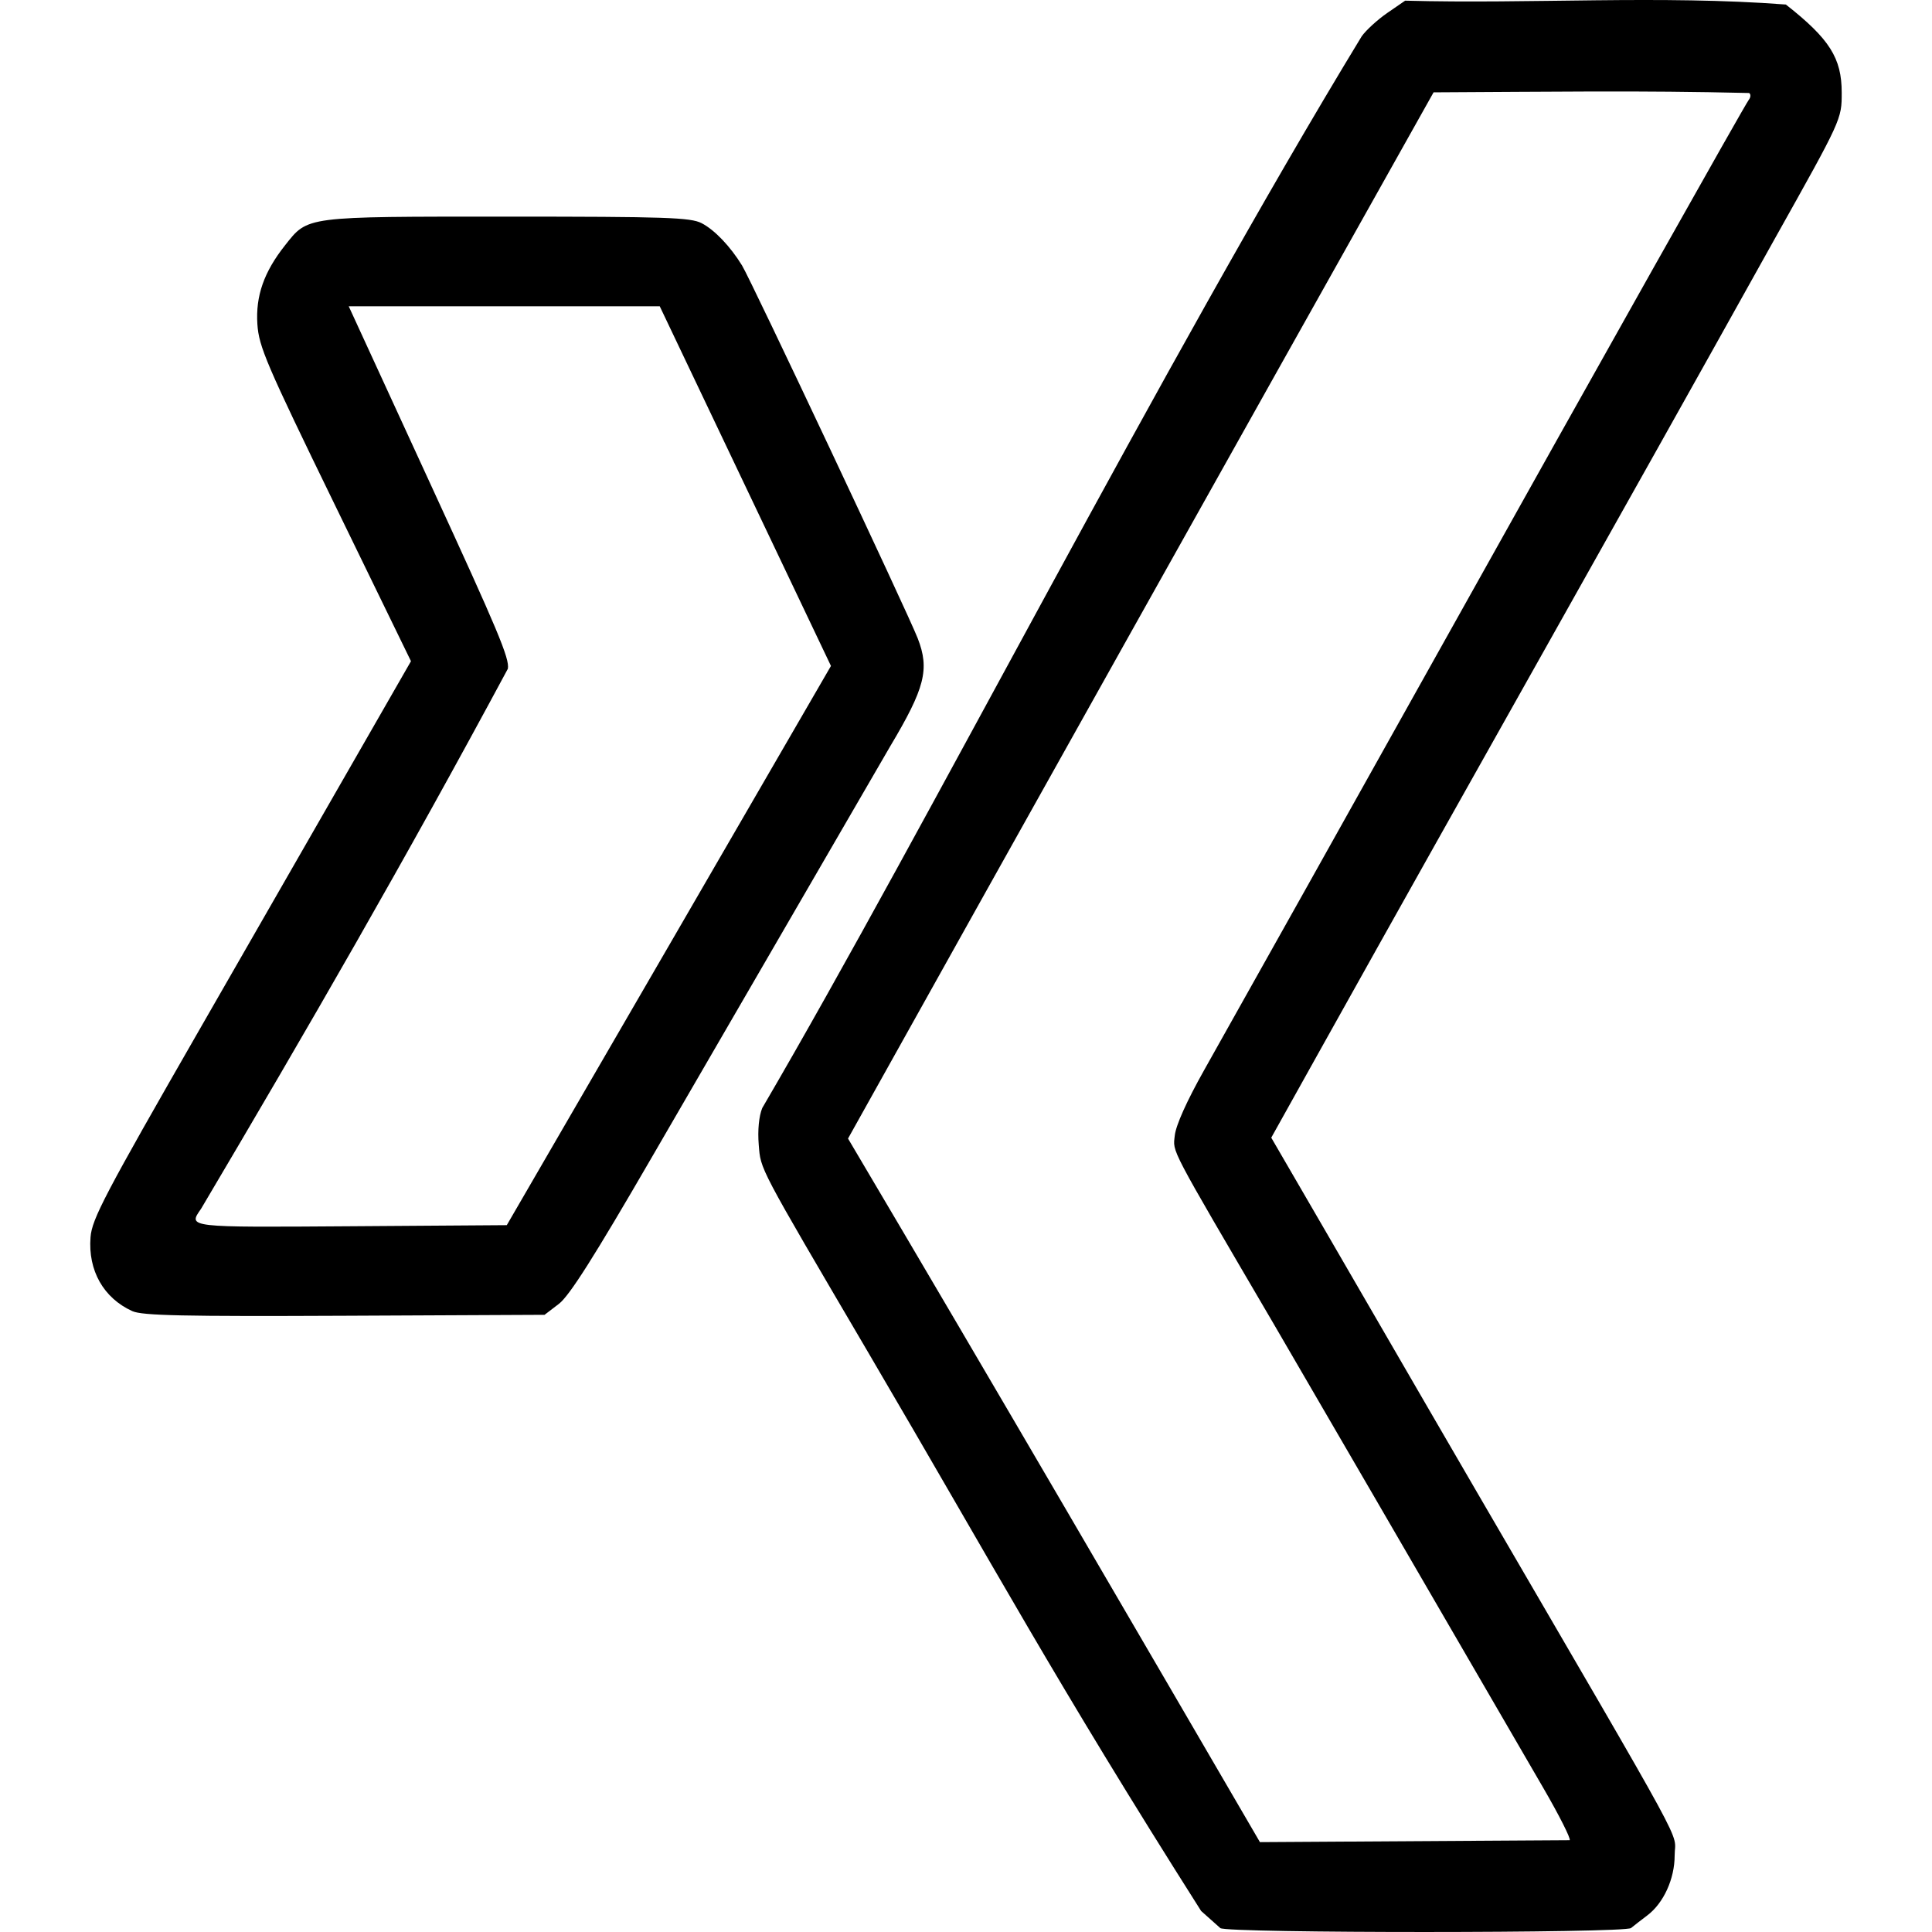
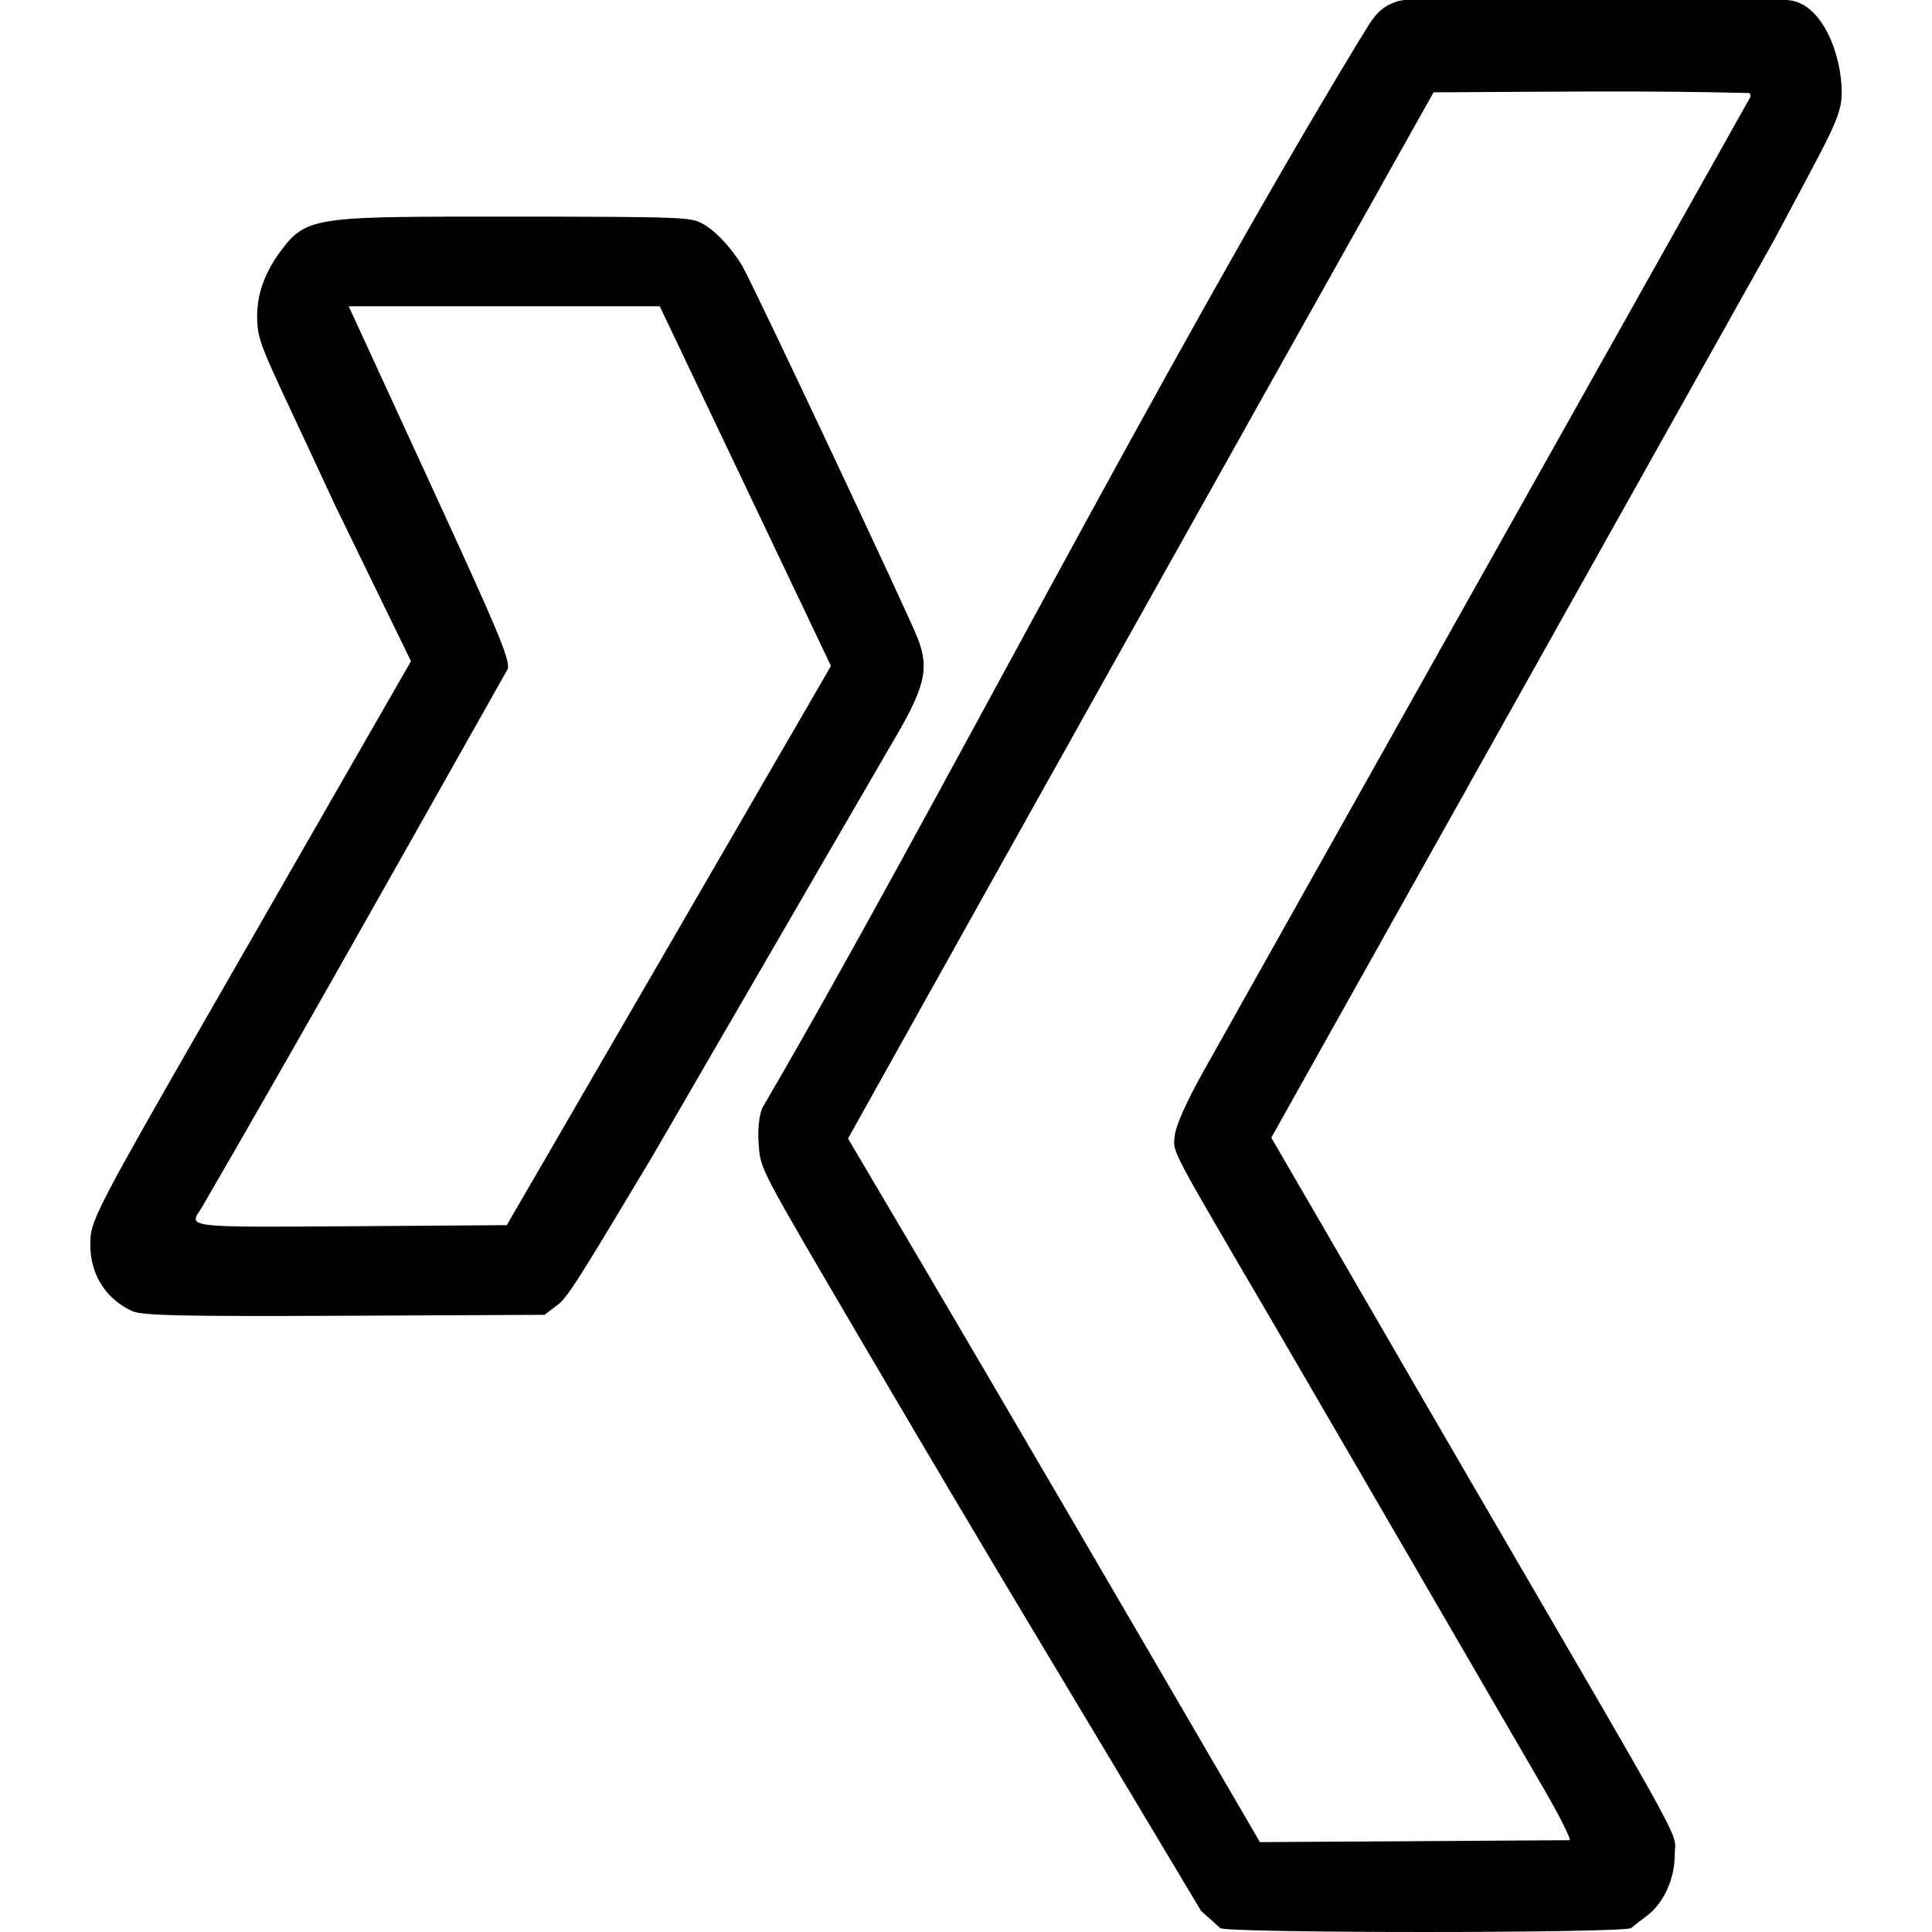
<svg xmlns="http://www.w3.org/2000/svg" width="64" height="64" viewBox="0 0 64 64" version="1.1" id="svg1161">
  <defs id="defs1158" />
  <g id="layer1">
-     <path style="fill:#000000;stroke:none;stroke-width:3;stroke-miterlimit:4;stroke-dasharray:none" d="M 40.425,63.871 C 40.351,63.805 40.065,63.55 39.789,63.304 34.92,55.627 33.034,52.082 28.742,44.77 c -3.646,-6.212 -3.539,-6.008 -3.608,-6.851 -0.039,-0.479 0.006,-0.944 0.117,-1.215 5.417,-9.267 13.27,-24.676 19.857,-35.501 0.144,-0.204 0.526,-0.553 0.85,-0.776 l 0.589,-0.405 c 4.192,0.113 8.443,-0.189 12.612,0.128 1.448,1.139 1.85,1.773 1.85,2.918 0,0.886 0.006,0.873 -2.223,4.851 -5.477,9.832 -9.75,17.358 -15.073,26.898 l -1.601,2.87 c 2.318,3.984 4.727,8.157 6.812,11.74 7.232,12.427 6.551,11.176 6.551,12.039 0,0.776 -0.368,1.58 -0.907,1.985 -0.206,0.155 -0.448,0.343 -0.538,0.418 -0.207,0.173 -13.412,0.175 -13.606,0.002 z m 11.573,-2.912 c 0.045,-0.045 -0.346,-0.821 -0.87,-1.724 -3.58,-6.17 -8.356,-14.391 -8.953,-15.41 -3.481,-5.945 -3.32,-5.638 -3.259,-6.209 0.036,-0.339 0.397,-1.142 0.969,-2.16 1.396,-2.481 5.092,-9.08 7.899,-14.106 C 53.005,12.004 57.809,3.459 57.93,3.308 57.998,3.221 58.003,3.119 57.941,3.081 54.253,2.993 51.443,3.041 47.489,3.059 40.538,15.448 34.184,26.795 28.092,37.716 c 4.872,8.231 9.769,16.656 13.645,23.307 z M 4.384,43.433 C 3.429,43 2.912,42.086 2.999,40.983 3.046,40.38 3.468,39.576 6.613,34.099 8.572,30.688 10.948,26.548 11.894,24.9 l 1.72,-2.997 -2.517,-5.17 C 8.82,12.057 8.575,11.485 8.526,10.738 8.465,9.804 8.744,9.008 9.442,8.127 10.21,7.157 10.06,7.176 16.796,7.176 c 5.268,0 6.08,0.028 6.446,0.217 0.428,0.221 0.949,0.766 1.339,1.401 0.299,0.486 5.494,11.512 5.82,12.352 0.398,1.025 0.24,1.646 -0.913,3.578 -2.546,4.396 -5.458,9.406 -7.893,13.608 -1.913,3.301 -2.732,4.593 -3.081,4.86 l -0.475,0.363 -6.625,0.031 c -5.345,0.025 -6.703,-0.005 -7.03,-0.153 z M 27.527,22.061 21.855,10.146 H 11.552 l 2.767,6.018 c 2.154,4.683 2.571,5.658 2.504,5.991 -3.395,6.319 -6.621,11.905 -10.162,17.887 -0.435,0.624 -0.499,0.617 4.971,0.579 l 5.156,-0.036 c 3.644,-6.276 7.383,-12.734 10.738,-18.524 z" id="path1252" />
+     <path style="fill:#000000;stroke:none;stroke-width:3;stroke-miterlimit:4;stroke-dasharray:none" d="M 40.425,63.871 C 40.351,63.805 40.065,63.55 39.789,63.304 35.13,55.502 33.034,52.082 28.742,44.77 c -3.646,-6.212 -3.539,-6.008 -3.608,-6.851 -0.039,-0.479 0.006,-0.944 0.117,-1.215 5.417,-9.267 13.27,-24.676 19.857,-35.501 0.144,-0.204 0.37,-0.693 0.741,-0.948 C 46.221,9.3527517e-5 46.548,0 46.548,0 h 12.612 c 1.185,0.023 1.85,1.798 1.85,3.068 0,0.819 -0.404,1.415 -2.223,4.851 L 42.113,37.687 c 2.318,3.984 4.727,8.157 6.812,11.74 7.232,12.427 6.551,11.176 6.551,12.039 0,0.776 -0.368,1.58 -0.907,1.985 -0.206,0.155 -0.448,0.343 -0.538,0.418 -0.207,0.173 -13.412,0.175 -13.606,0.002 z m 11.573,-2.912 c 0.045,-0.045 -0.346,-0.821 -0.87,-1.724 -3.58,-6.17 -8.356,-14.391 -8.953,-15.41 -3.481,-5.945 -3.32,-5.638 -3.259,-6.209 0.036,-0.339 0.397,-1.142 0.969,-2.16 L 57.93,3.308 c 0.069,-0.086 0.074,-0.188 0.011,-0.227 C 54.253,2.993 51.443,3.041 47.489,3.059 40.538,15.448 34.184,26.795 28.092,37.716 c 4.872,8.231 9.769,16.656 13.645,23.307 z M 4.384,43.433 C 3.429,43 2.912,42.086 2.999,40.983 3.046,40.38 3.468,39.576 6.613,34.099 L 13.614,21.903 11.097,16.733 C 8.93,12.041 8.575,11.485 8.526,10.738 8.465,9.804 8.744,9.008 9.442,8.127 10.21,7.157 10.902,7.176 16.796,7.176 c 5.894,0 6.08,0.028 6.446,0.217 0.428,0.221 0.949,0.766 1.339,1.401 0.299,0.486 5.494,11.512 5.82,12.352 0.398,1.025 0.24,1.646 -0.913,3.578 -2.546,4.396 -5.458,9.406 -7.893,13.608 -1.974,3.279 -2.732,4.593 -3.081,4.86 l -0.475,0.363 -6.625,0.031 c -5.345,0.025 -6.703,-0.005 -7.03,-0.153 z M 27.527,22.061 21.855,10.146 H 11.552 l 2.767,6.018 c 2.154,4.683 2.571,5.658 2.504,5.991 -3.52,6.241 -6.67,11.86 -10.162,17.887 -0.435,0.624 -0.499,0.617 4.971,0.579 l 5.156,-0.036 c 3.644,-6.276 7.383,-12.734 10.738,-18.524 z" id="path1252" />
  </g>
</svg>
